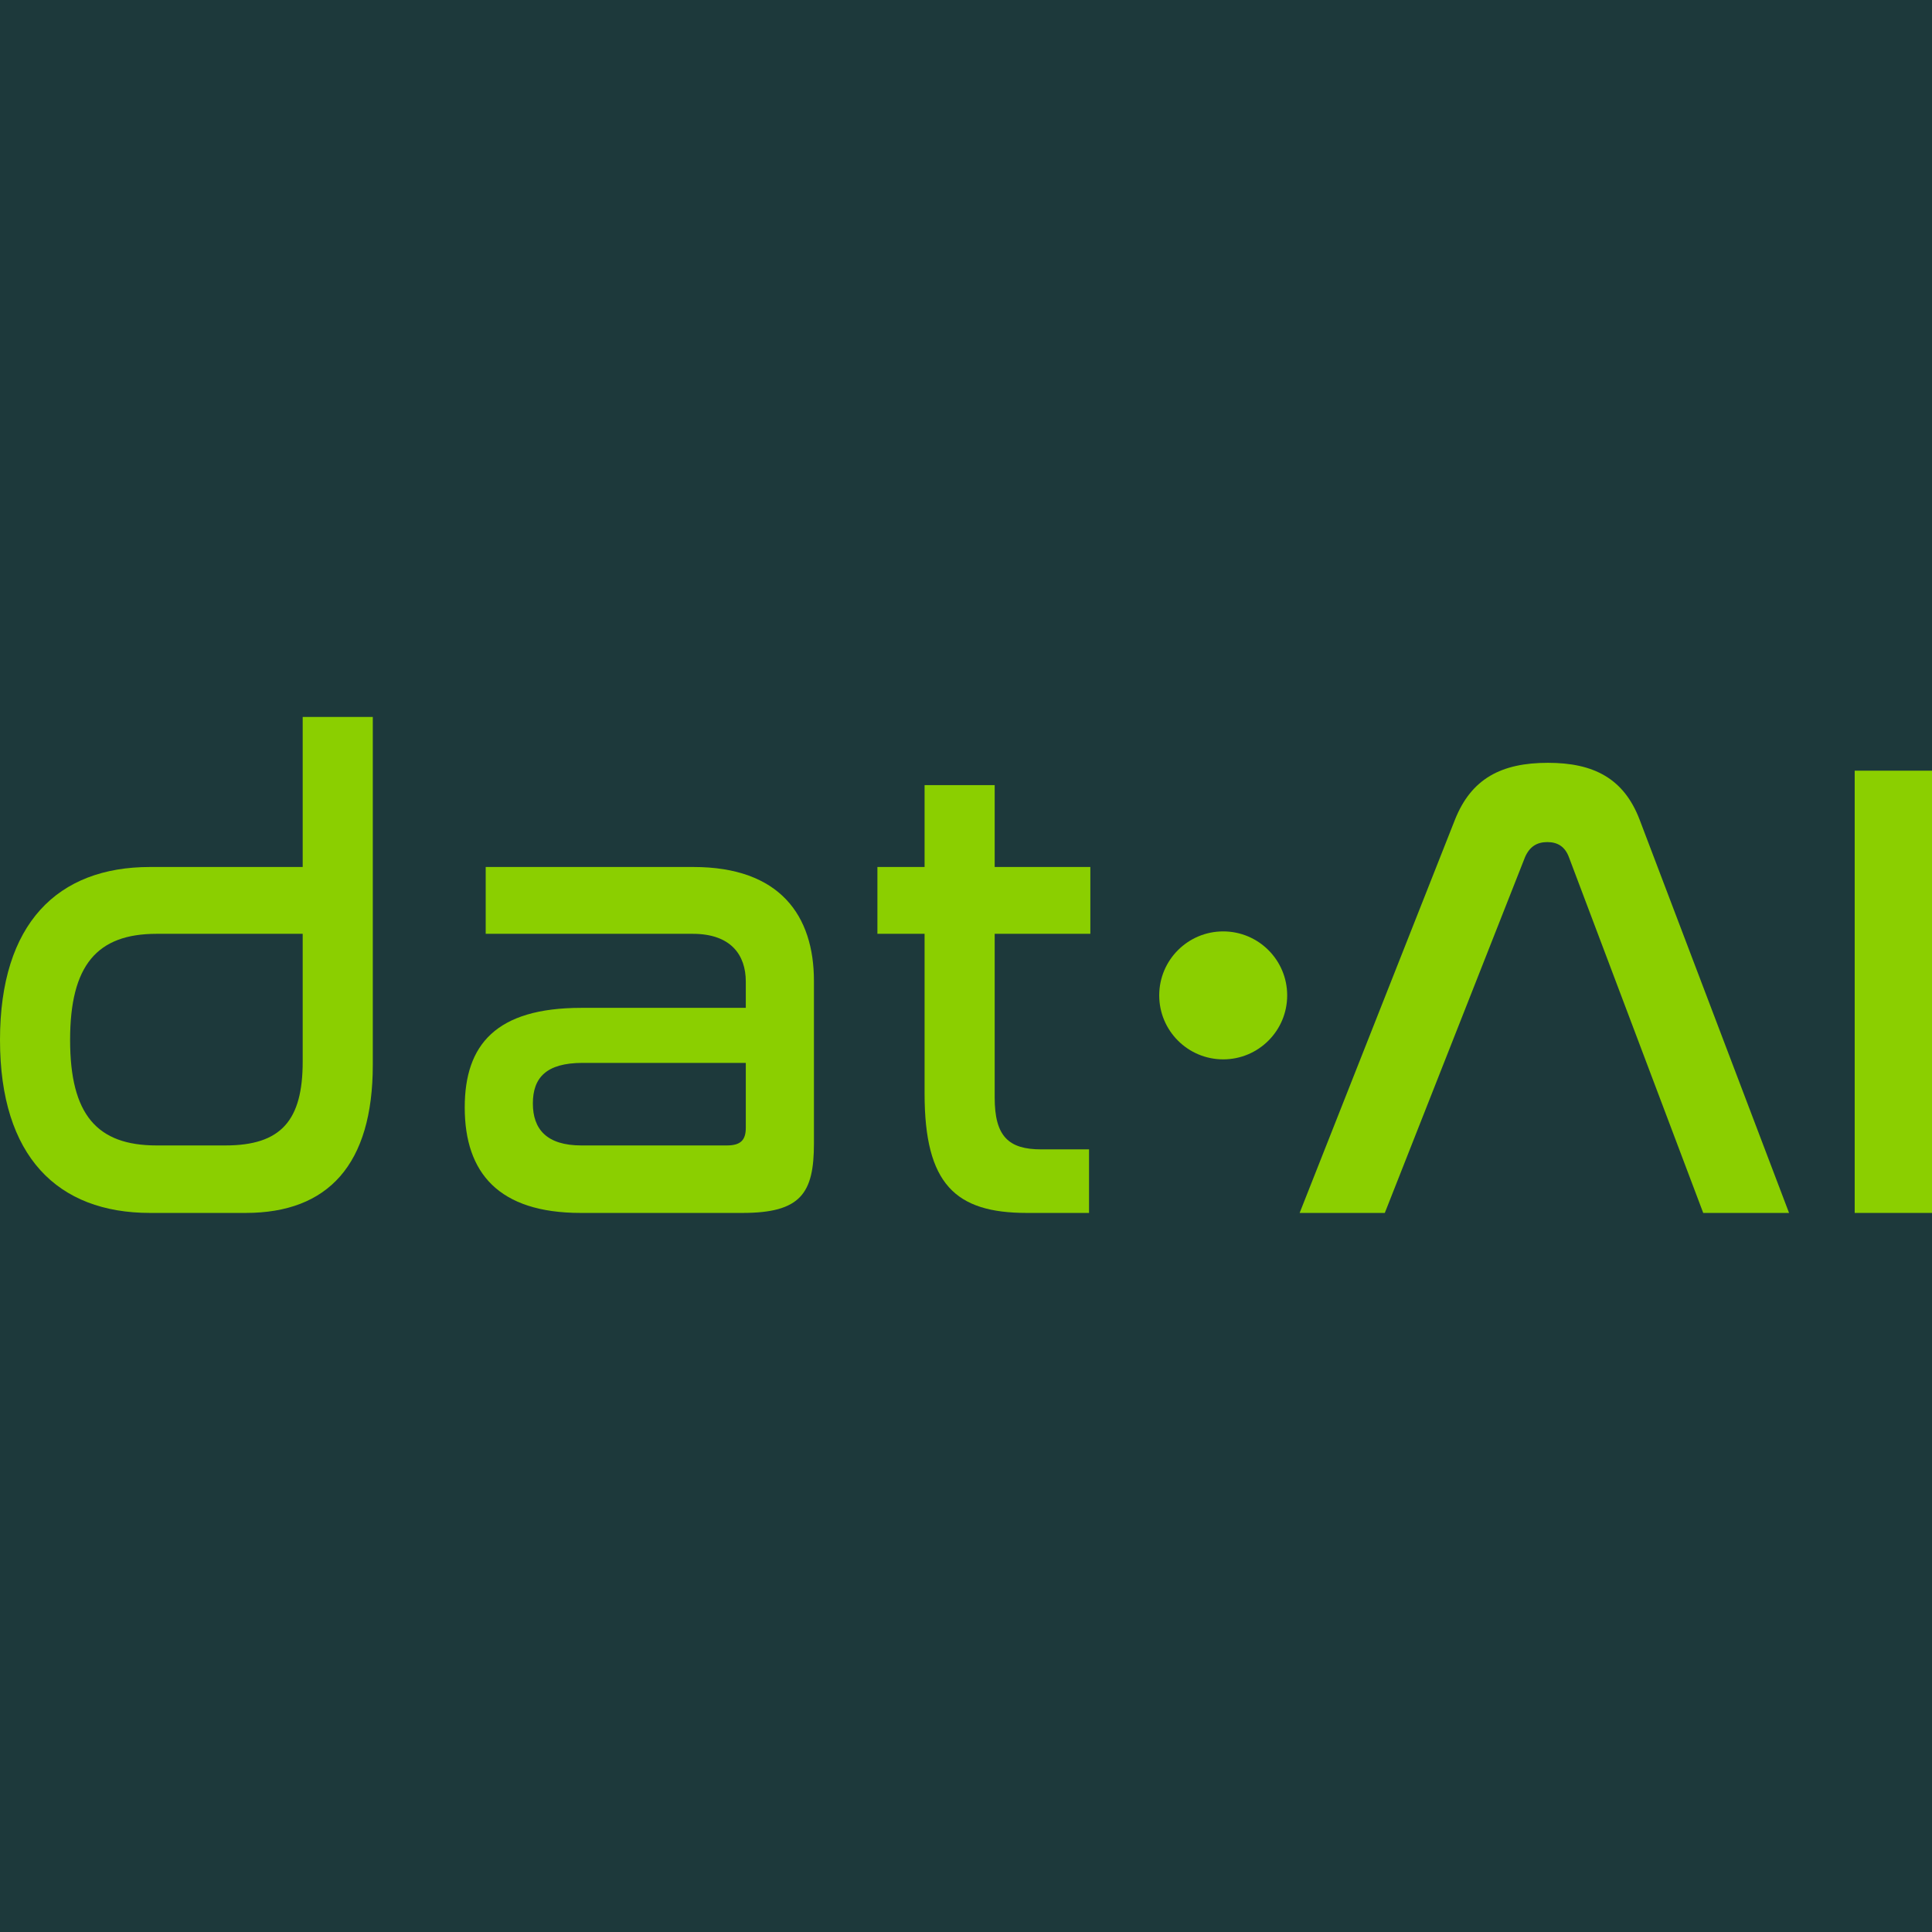
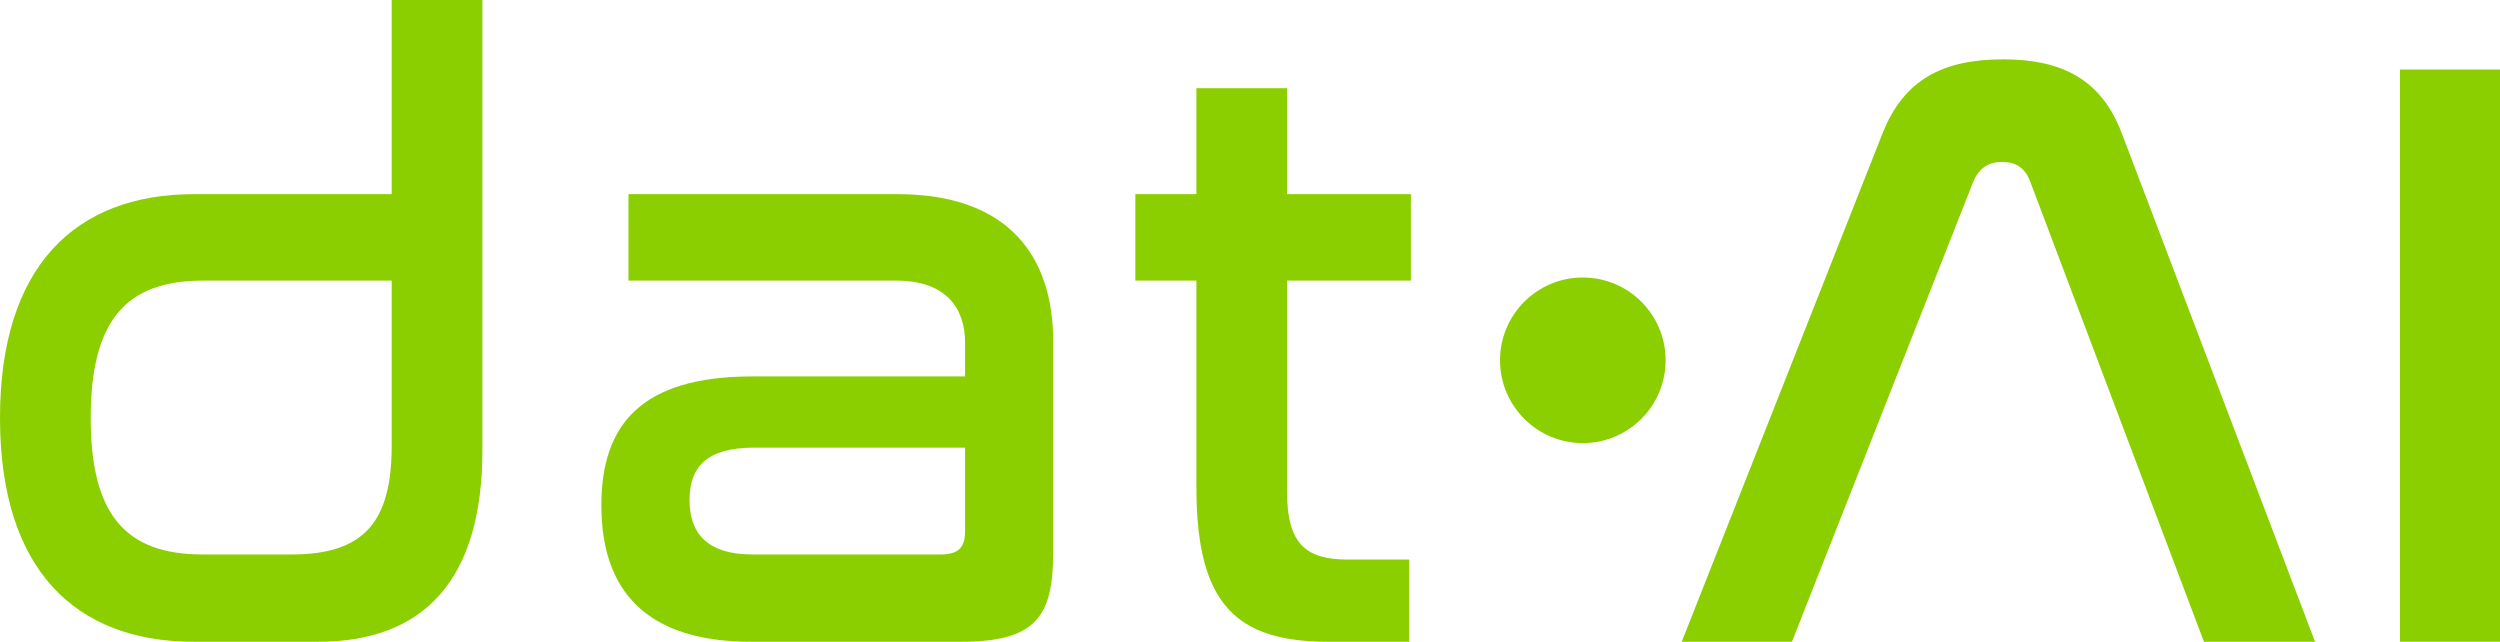
- <svg xmlns="http://www.w3.org/2000/svg" preserveAspectRatio="none" overflow="visible" style="display: block;" width="512" height="512" viewBox="0 0 512 512" fill="none">
-   <g id="1c">
-     <rect width="512" height="512" fill="#1D393B" />
-     <g id="Vector">
-       <path d="M80.217 190H98.795V282.197C98.795 308.589 86.989 321.438 65.111 321.438H39.761C15.279 321.438 0 306.506 0 275.599C0 244.693 15.279 229.761 39.761 229.761H80.217V190ZM59.729 303.554C74.487 303.554 80.217 296.956 80.217 281.329V247.471H41.498C25.697 247.471 18.578 255.806 18.578 275.599C18.578 295.393 25.697 303.554 41.498 303.554H59.729Z" fill="#8BCF00" />
-       <path d="M128.714 229.761H183.754C206.674 229.761 215.702 242.61 215.702 259.973V303.033C215.702 316.229 212.23 321.438 196.777 321.438H153.89C132.186 321.438 123.158 310.846 123.158 293.483C123.158 276.815 131.492 267.092 154.064 267.092H197.645V260.146C197.645 253.028 193.651 247.471 183.581 247.471H128.714V229.761ZM192.61 303.554C196.256 303.554 197.645 302.165 197.645 298.866V281.676H154.411C144.688 281.676 141.215 285.67 141.215 292.442C141.215 299.213 144.861 303.554 154.064 303.554H192.61Z" fill="#8BCF00" />
-       <path d="M232.523 229.761H245.024V208.057H263.602V229.761H288.952V247.471H263.602V290.879C263.602 301.123 267.249 304.596 275.93 304.596H288.605V321.438H272.11C253.185 321.438 245.024 313.798 245.024 289.837V247.471H232.523V229.761Z" fill="#8BCF00" />
-       <path d="M404.145 227.157L366.988 321.438H344.416L385.566 217.26C389.907 206.321 397.894 202.154 410.222 202.154C422.376 202.154 430.363 206.321 434.53 217.26L474.118 321.438H451.372L415.778 227.157C414.736 224.379 412.826 223.163 410.048 223.163C407.27 223.163 405.36 224.379 404.145 227.157Z" fill="#8BCF00" />
-       <path d="M491.512 204.238H512V321.438H491.512V204.238Z" fill="#8BCF00" />
-       <path d="M341.117 263.787C341.117 273.152 333.526 280.743 324.161 280.743C314.797 280.743 307.205 273.152 307.205 263.787C307.205 254.423 314.797 246.831 324.161 246.831C333.526 246.831 341.117 254.423 341.117 263.787Z" fill="#8BCF00" />
-     </g>
+ <svg xmlns="http://www.w3.org/2000/svg" preserveAspectRatio="none" overflow="visible" style="display: block;" width="512" height="131.438" viewBox="0 0 512 131.438" fill="none">
+   <g id="Vector">
+     <path d="M80.217 0H98.795V92.197C98.795 118.589 86.989 131.438 65.111 131.438H39.761C15.279 131.438 0 116.506 0 85.599C0 54.693 15.279 39.761 39.761 39.761H80.217V0ZM59.729 113.554C74.487 113.554 80.217 106.956 80.217 91.329V57.471H41.498C25.697 57.471 18.578 65.806 18.578 85.599C18.578 105.393 25.697 113.554 41.498 113.554H59.729Z" fill="#8BCF00" />
+     <path d="M128.714 39.761H183.754C206.674 39.761 215.702 52.61 215.702 69.973V113.033C215.702 126.229 212.23 131.438 196.777 131.438H153.89C132.186 131.438 123.158 120.846 123.158 103.483C123.158 86.815 131.492 77.092 154.064 77.092H197.645V70.146C197.645 63.028 193.651 57.471 183.581 57.471H128.714V39.761ZM192.61 113.554C196.256 113.554 197.645 112.165 197.645 108.866V91.677H154.411C144.688 91.677 141.215 95.67 141.215 102.442C141.215 109.213 144.861 113.554 154.064 113.554H192.61Z" fill="#8BCF00" />
+     <path d="M232.523 39.761H245.024V18.058H263.602V39.761H288.952V57.471H263.602V100.879C263.602 111.123 267.249 114.596 275.93 114.596H288.605V131.438H272.11C253.185 131.438 245.024 123.798 245.024 99.837V57.471H232.523V39.761Z" fill="#8BCF00" />
+     <path d="M404.145 37.157L366.988 131.438H344.416L385.566 27.26C389.907 16.321 397.894 12.154 410.222 12.154C422.376 12.154 430.363 16.321 434.53 27.26L474.118 131.438H451.372L415.778 37.157C414.736 34.379 412.826 33.163 410.048 33.163C407.27 33.163 405.36 34.379 404.145 37.157Z" fill="#8BCF00" />
+     <path d="M491.512 14.238H512V131.438H491.512V14.238Z" fill="#8BCF00" />
+     <path d="M341.117 73.787C341.117 83.152 333.526 90.743 324.161 90.743C314.797 90.743 307.205 83.152 307.205 73.787C307.205 64.423 314.797 56.831 324.161 56.831C333.526 56.831 341.117 64.423 341.117 73.787Z" fill="#8BCF00" />
  </g>
</svg>
